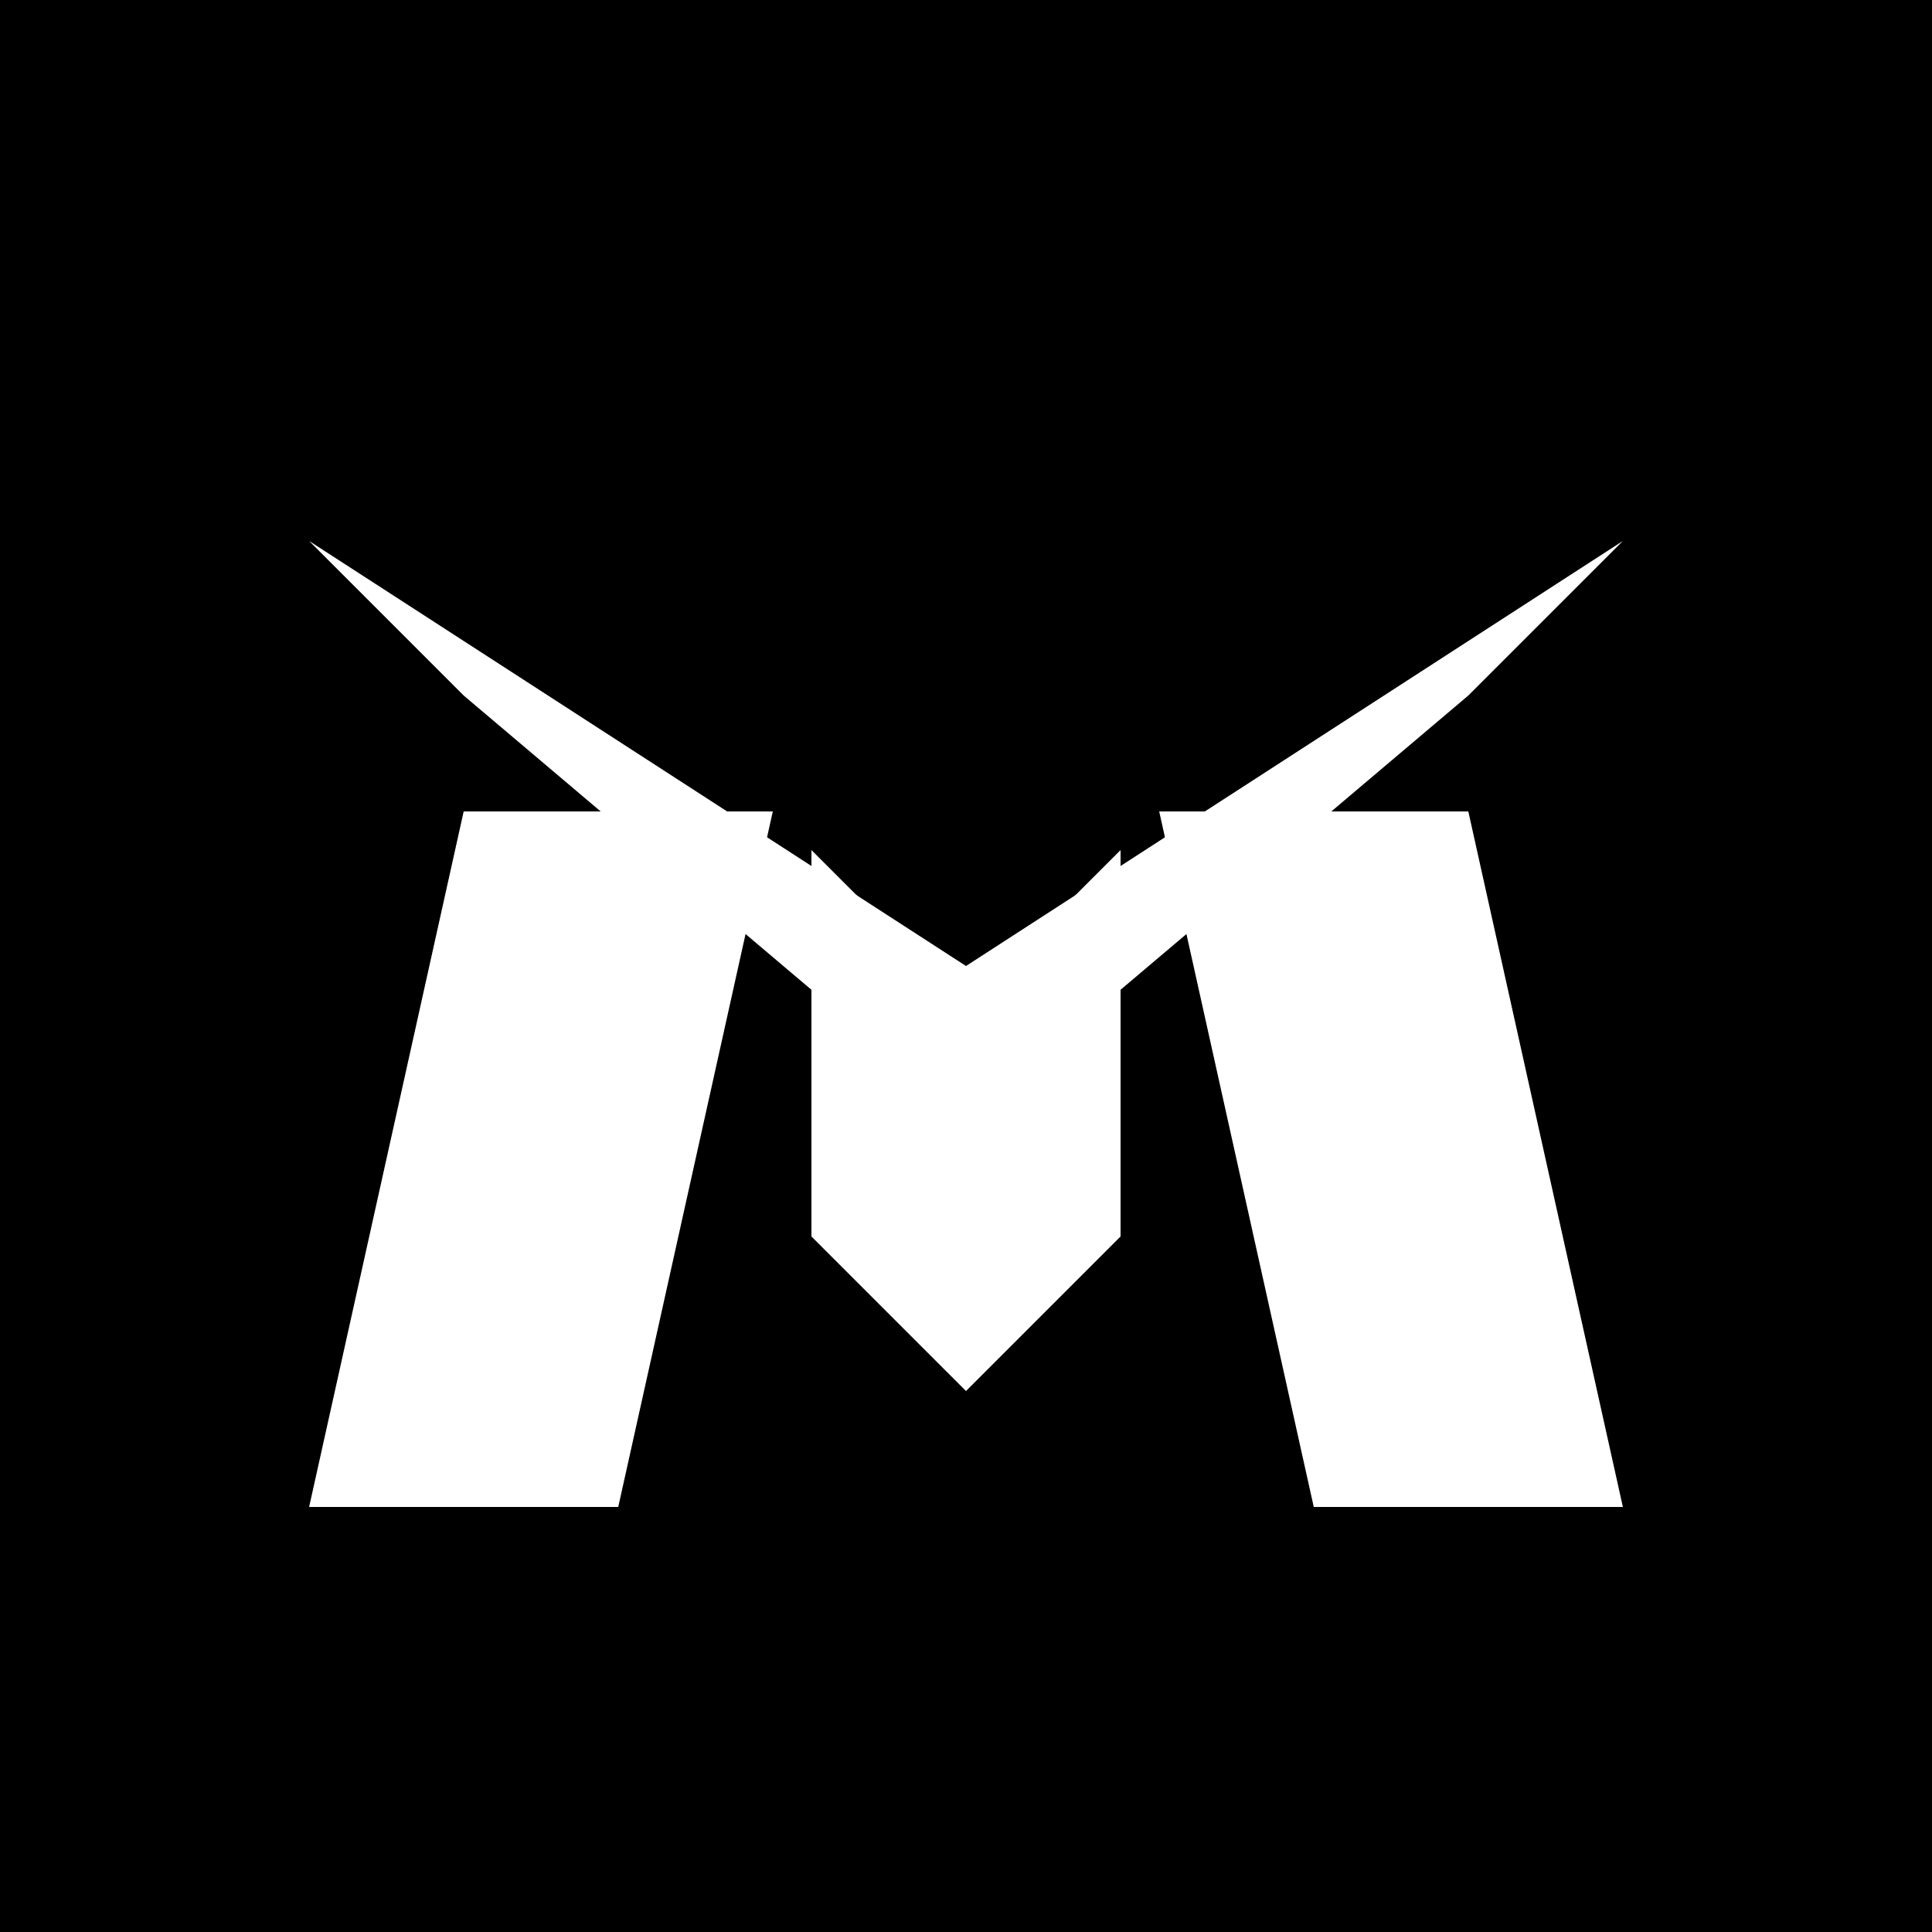
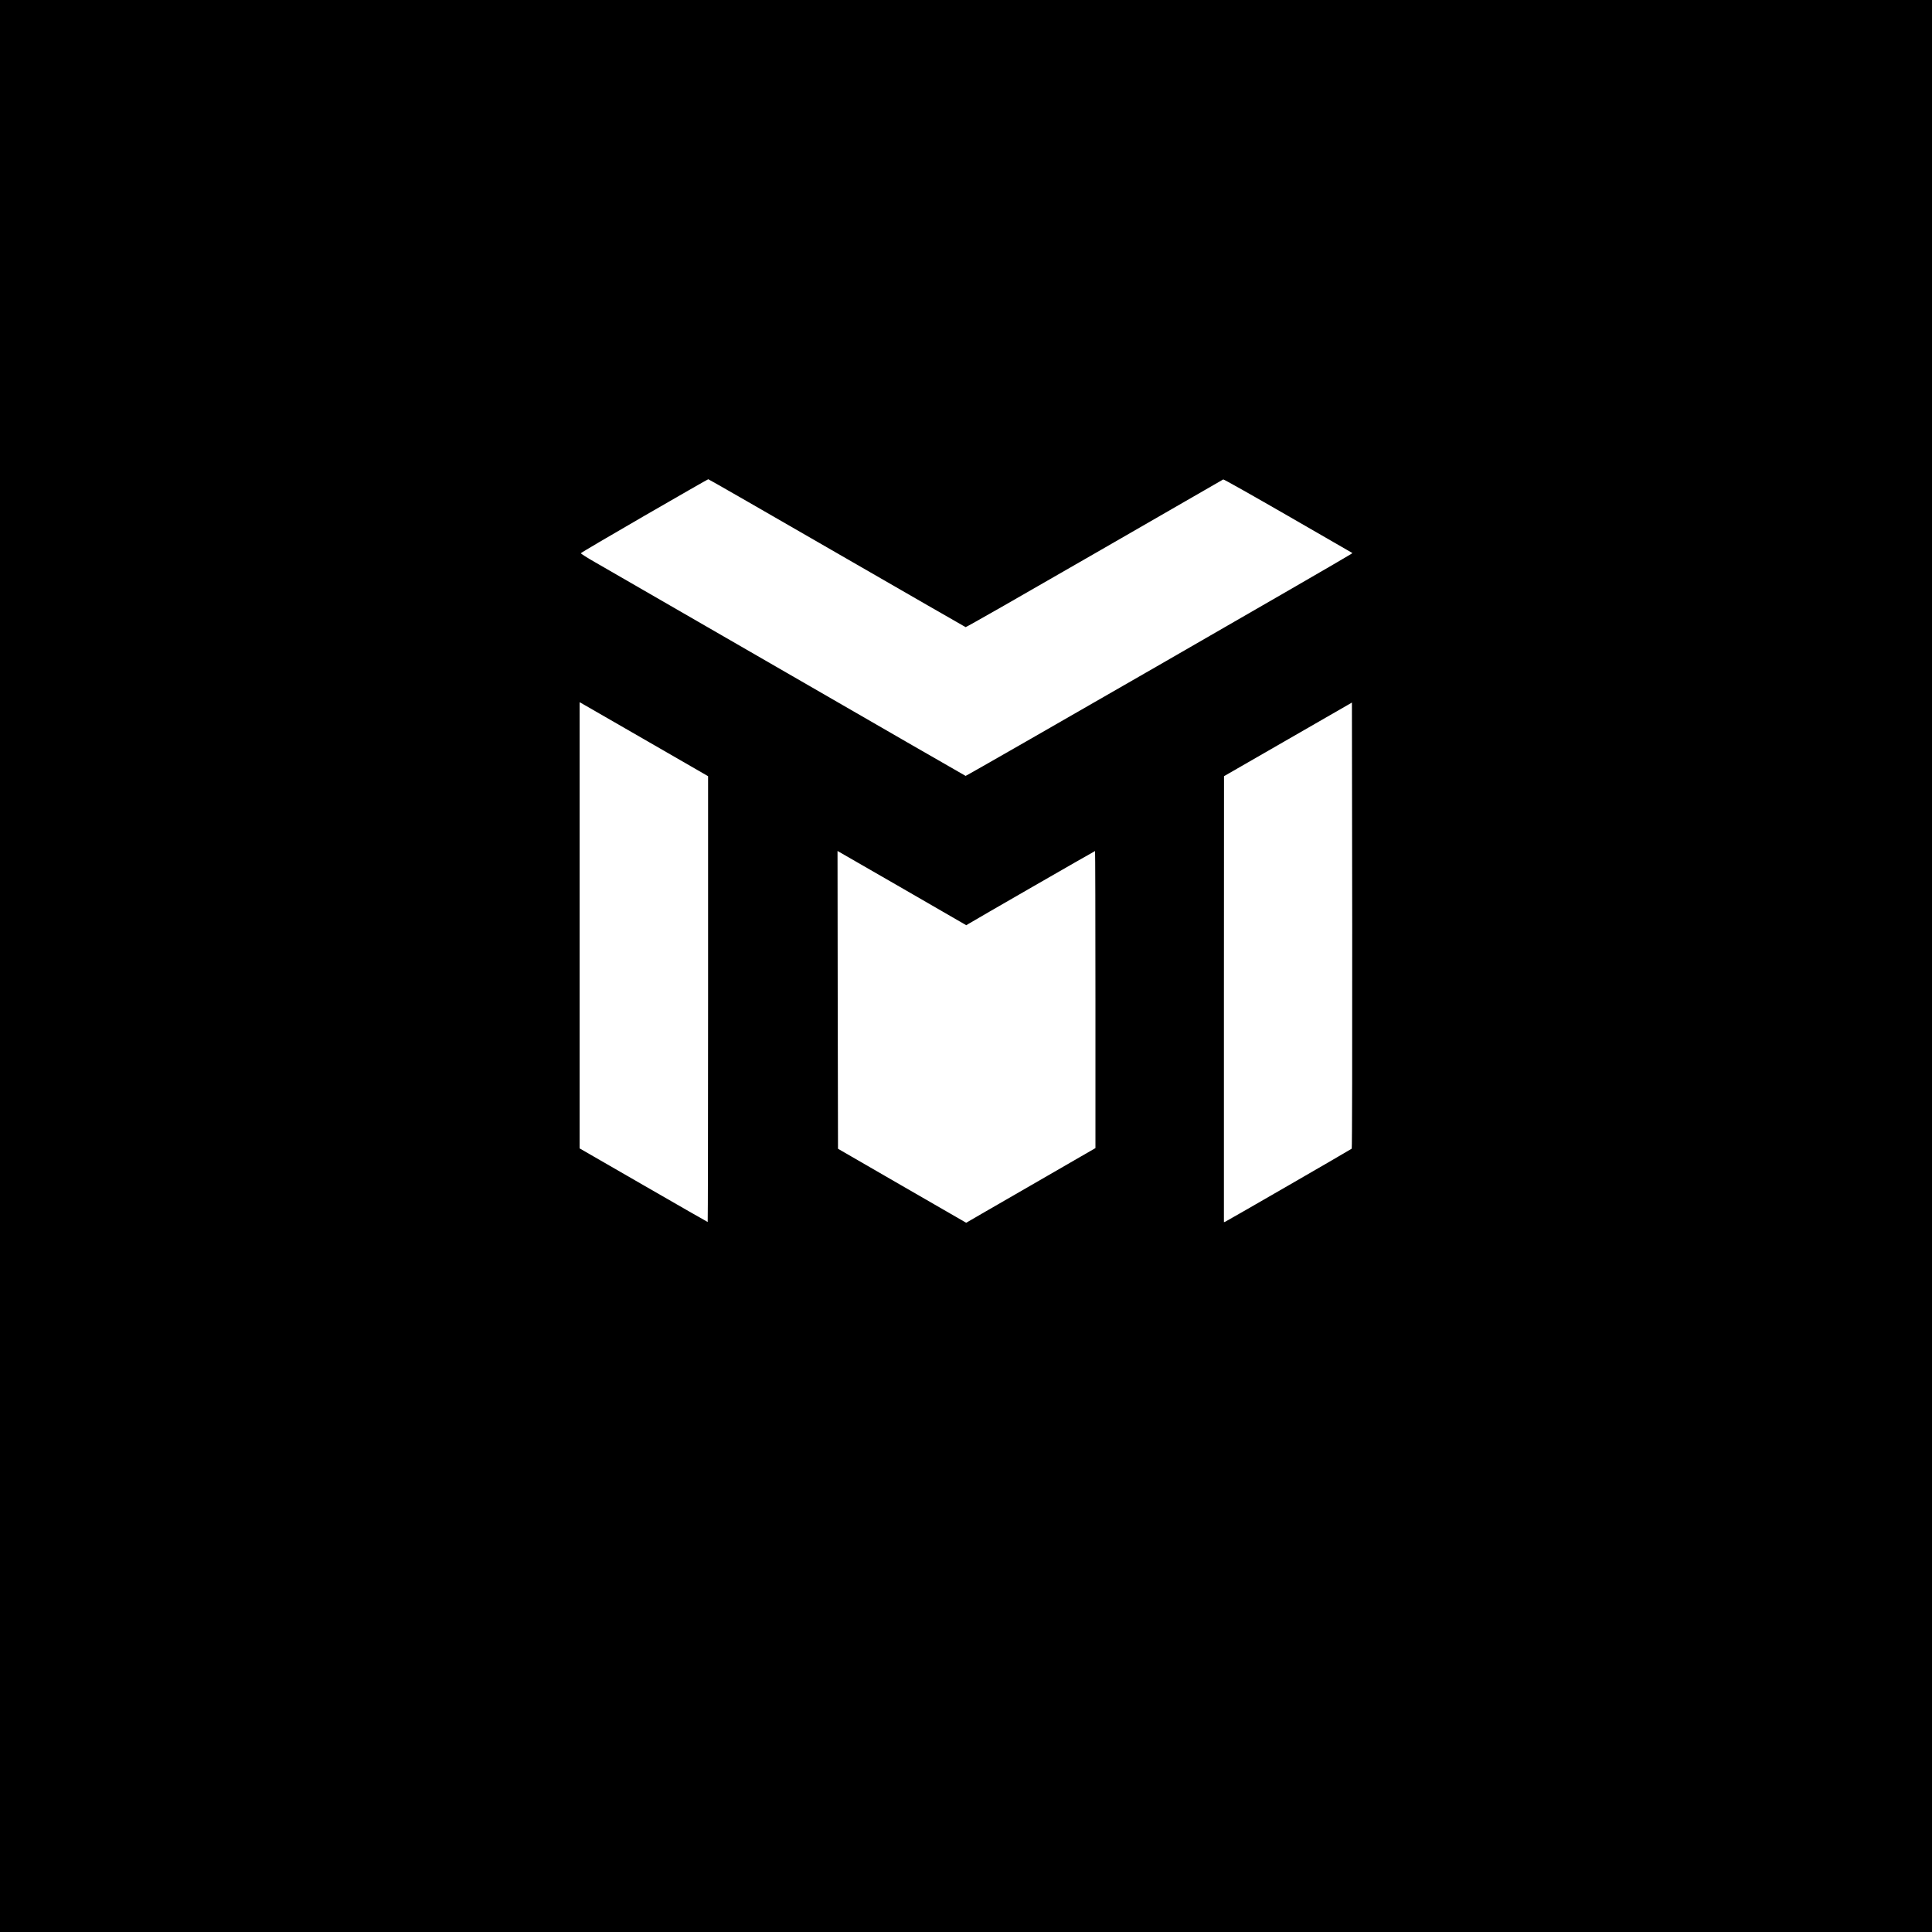
- <svg xmlns="http://www.w3.org/2000/svg" viewBox="0 0 100 100">
-   <rect width="100" height="100" fill="#000000" />
-   <polygon points="16,28 50,50 84,28 76,36 50,58 24,36" fill="#ffffff" />
-   <polygon points="24,42 40,42 32,78 16,78" fill="#ffffff" />
-   <polygon points="60,42 76,42 84,78 68,78" fill="#ffffff" />
-   <polygon points="42,44 50,52 58,44 58,64 50,72 42,64" fill="#ffffff" />
+ <svg xmlns="http://www.w3.org/2000/svg" viewBox="0 0 2000 2000">
+   <rect width="2000" height="2000" fill="#000000" />
+   <g transform="translate(0,2000) scale(0.1,-0.1)" fill="#ffffff" stroke="none">
+     <path d="M6670 14660 c-360 -208 -656 -382 -657 -387 -1 -4 64 -46 145 -92 81 -46 975 -562 1988 -1147 1012 -585 1845 -1064 1850 -1066 8 -3 3943 2262 3989 2296 l15 11 -664 383 c-366 211 -669 382 -673 379 -4 -2 -604 -348 -1333 -768 -728 -420 -1328 -763 -1334 -761 -5 2 -605 347 -1333 767 -729 421 -1328 765 -1331 764 -4 0 -302 -171 -662 -379z M6000 10422 l0 -2310 661 -381 c363 -209 662 -381 665 -381 2 0 4 1038 4 2308 l0 2307 -607 350 c-334 193 -633 365 -665 383 l-58 33 0 -2309z M13333 12346 l-662 -381 -1 -2309 0 -2308 14 5 c19 8 1299 747 1309 756 4 4 6 1045 5 2313 l-3 2305 -662 -381z M8672 9650 l3 -1542 663 -383 664 -383 167 97 c91 53 392 226 669 386 l502 290 0 1537 c0 846 -2 1538 -4 1538 -5 0 -1270 -728 -1312 -755 l-21 -13 -649 375 c-357 206 -657 379 -667 384 l-17 10 2 -1541z" />
+   </g>
</svg>
